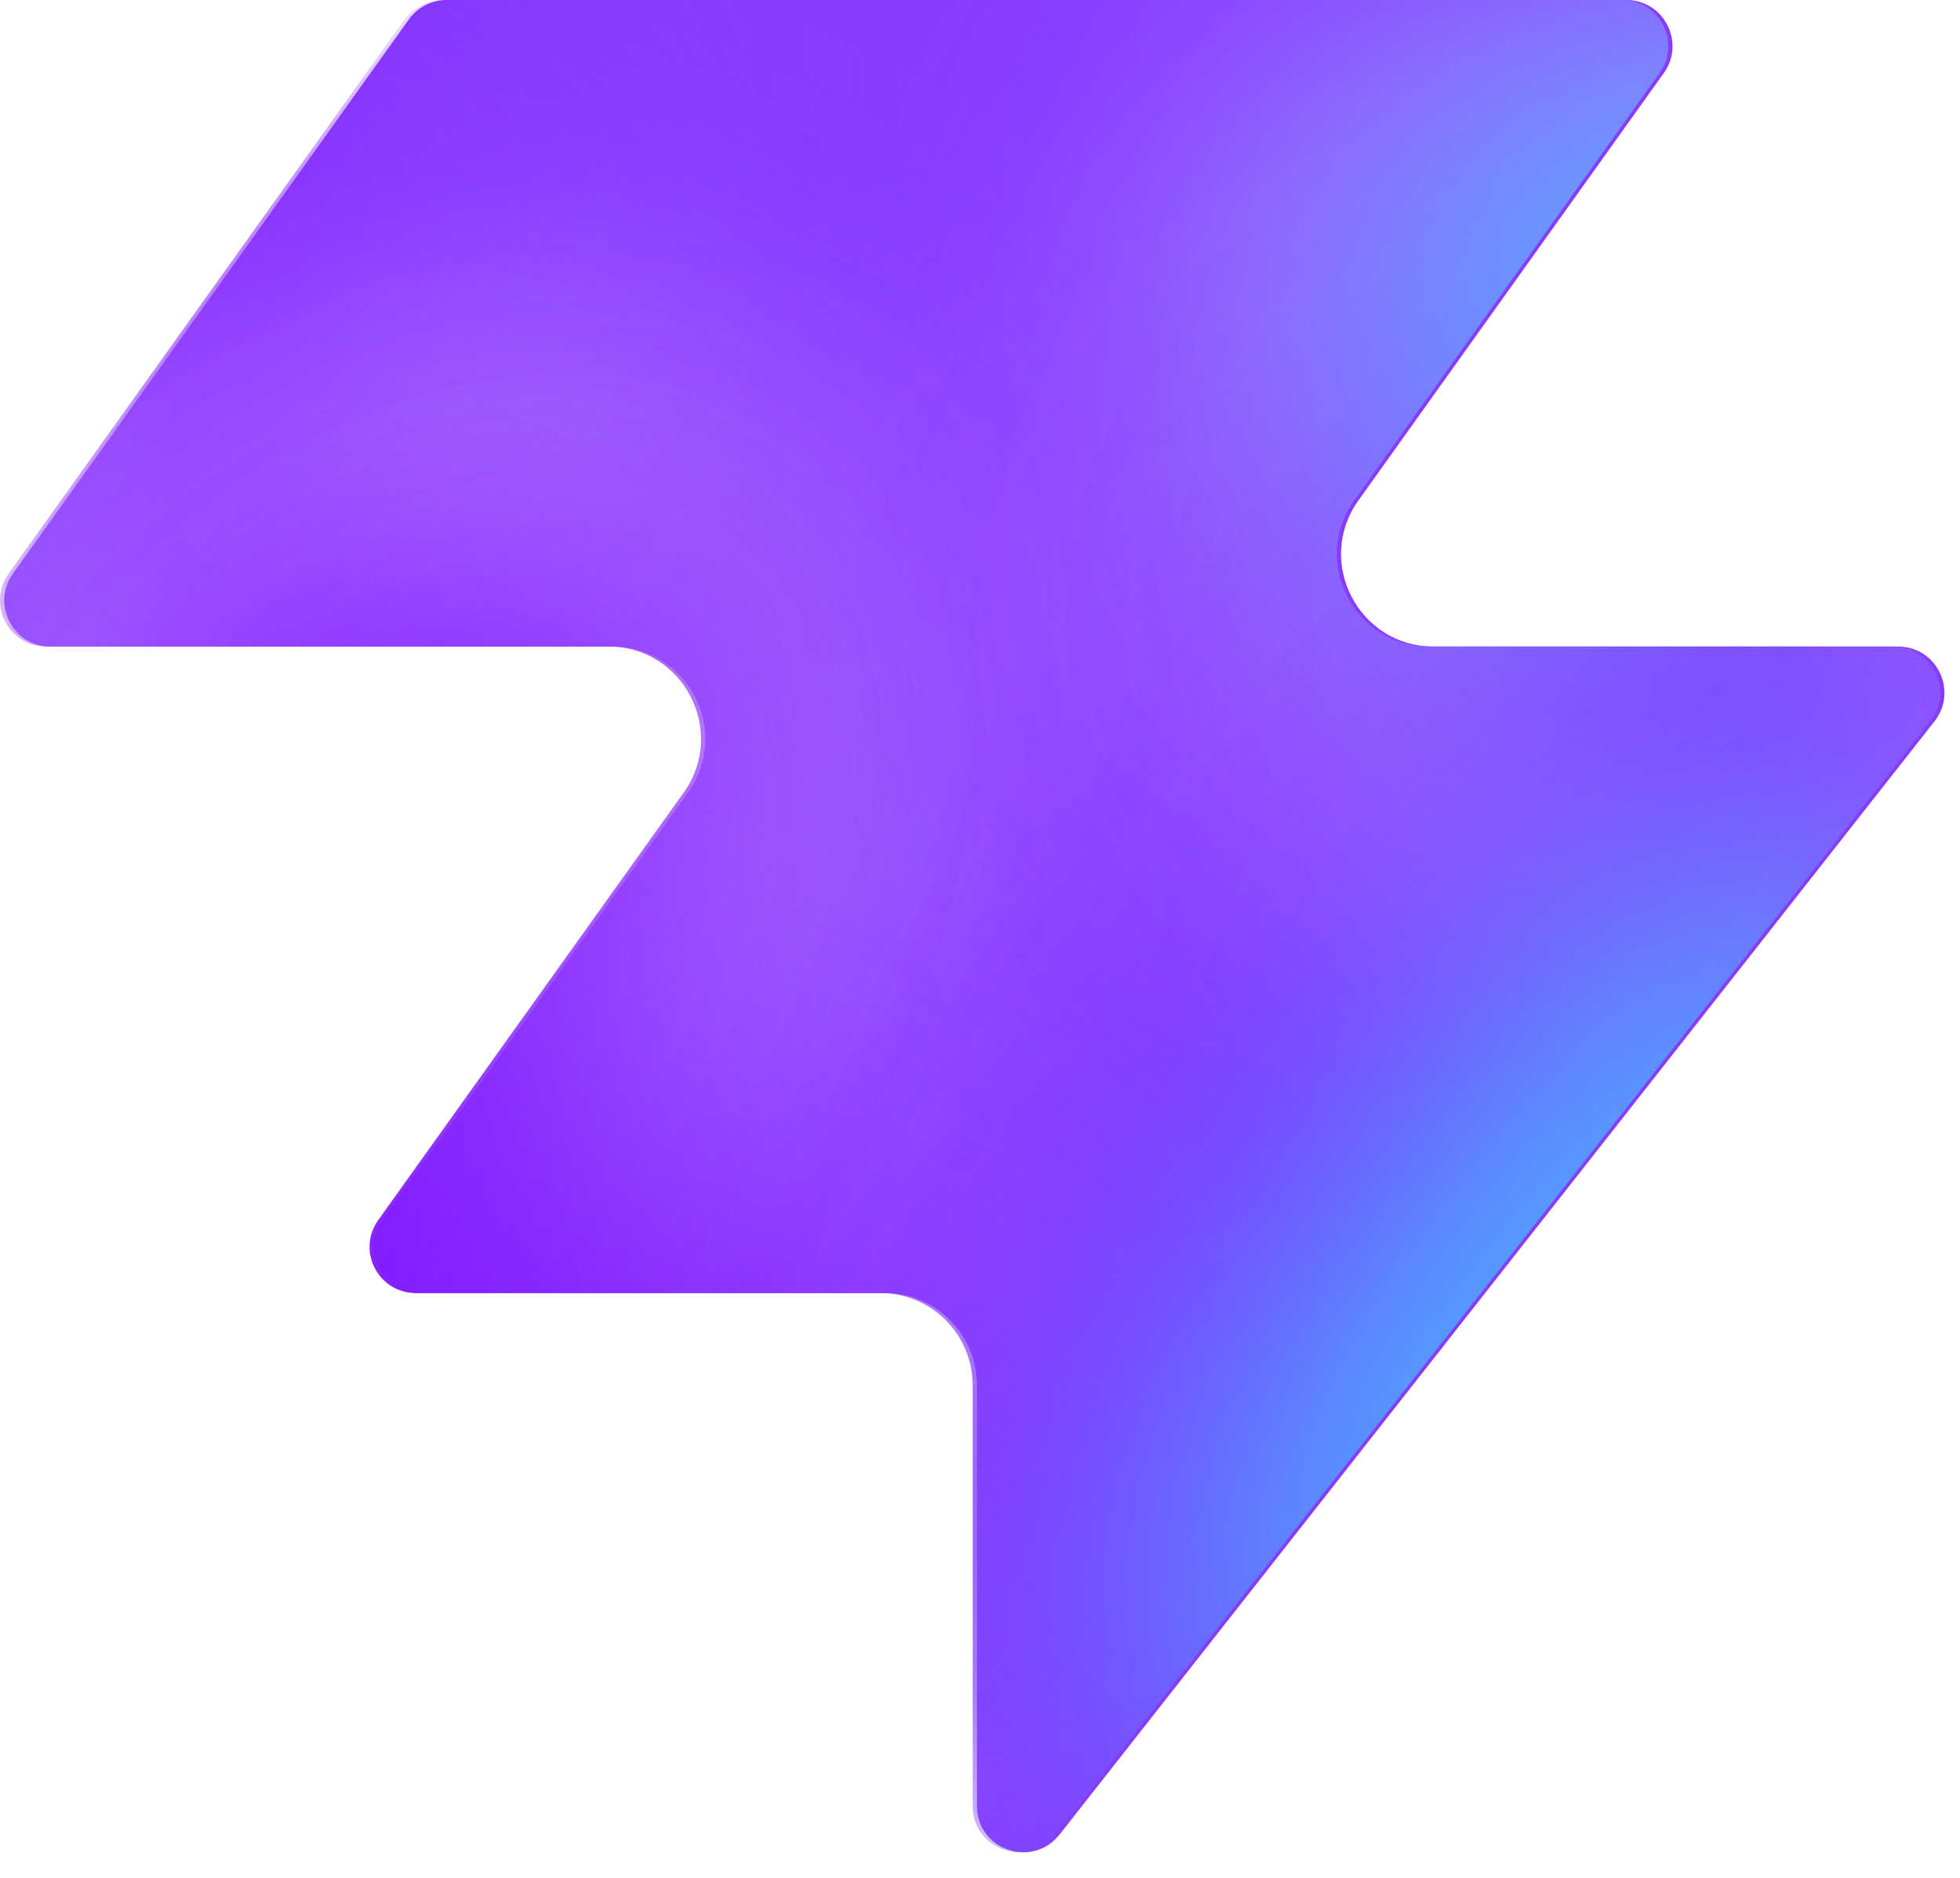
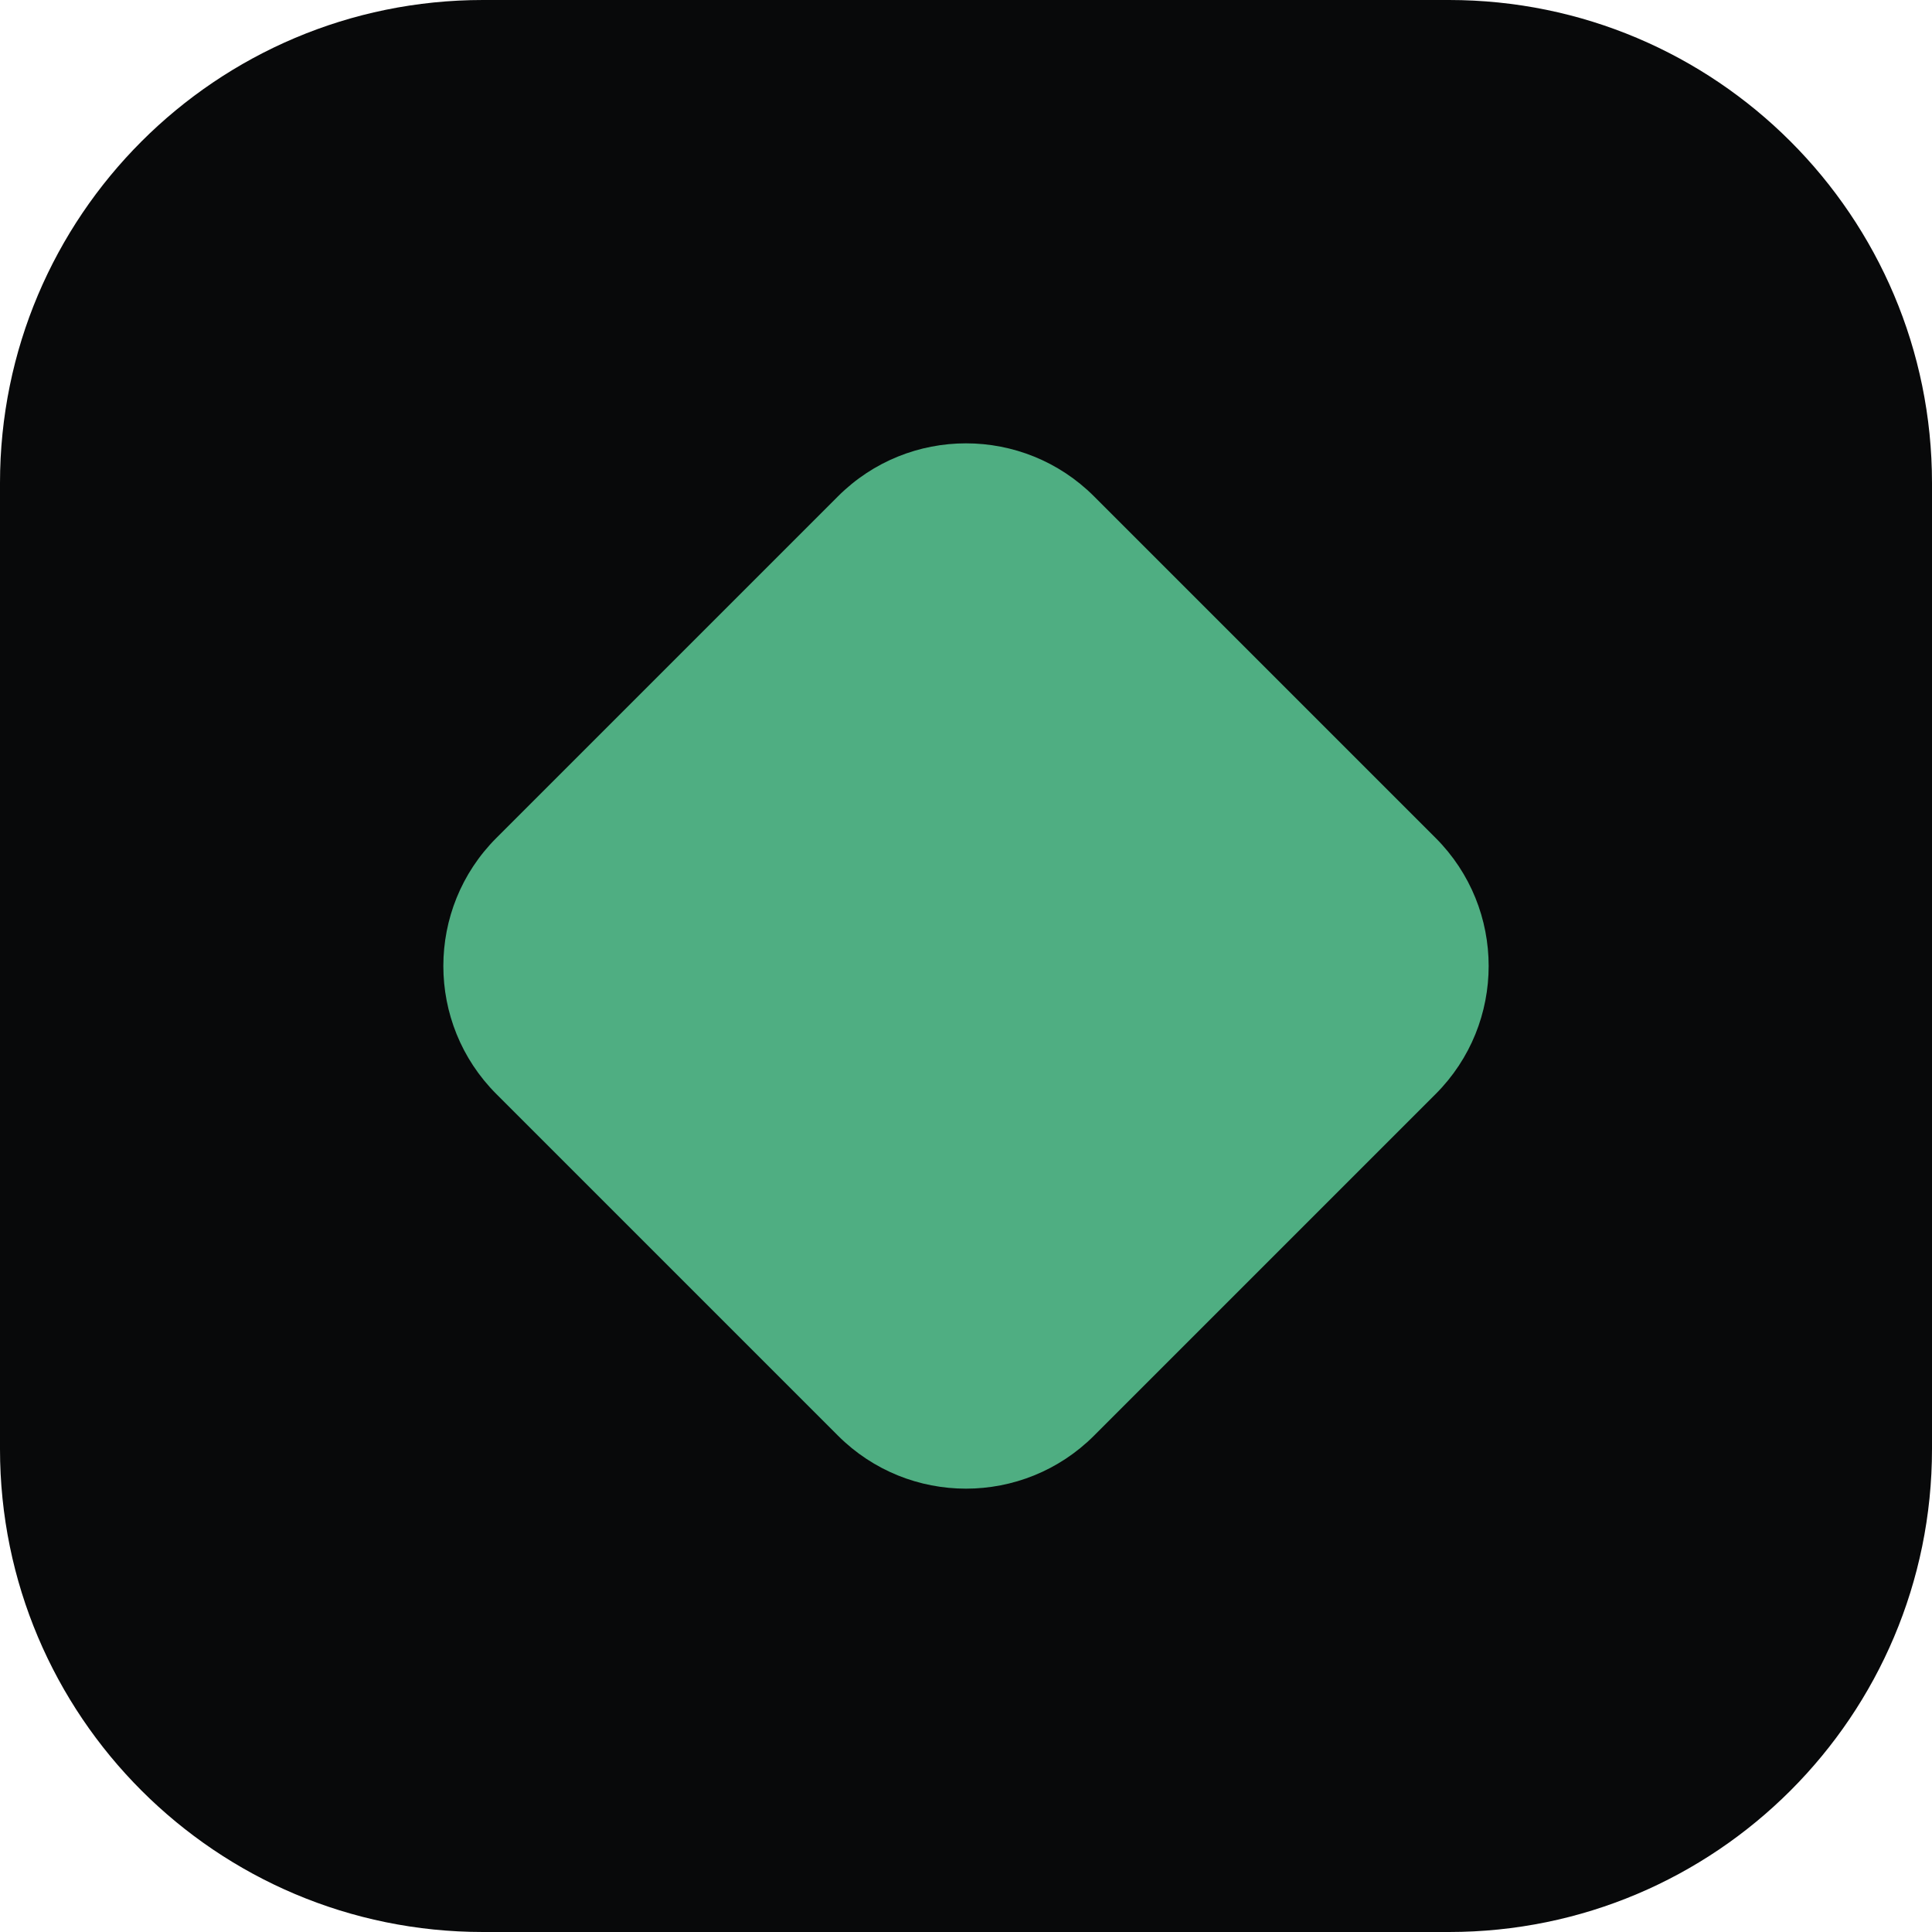
- <svg xmlns="http://www.w3.org/2000/svg" width="48" height="46" fill="none" viewBox="0 0 48 46">
-   <path fill="#863bff" d="M25.946 44.938c-.664.845-2.021.375-2.021-.698V33.937a2.26 2.26 0 0 0-2.262-2.262H10.287c-.92 0-1.456-1.04-.92-1.788l7.48-10.471c1.07-1.497 0-3.578-1.842-3.578H1.237c-.92 0-1.456-1.04-.92-1.788L10.013.474c.214-.297.556-.474.92-.474h28.894c.92 0 1.456 1.04.92 1.788l-7.48 10.471c-1.07 1.498 0 3.579 1.842 3.579h11.377c.943 0 1.473 1.088.89 1.83L25.947 44.94z" style="fill:#863bff;fill:color(display-p3 .525 .23 1);fill-opacity:1" />
-   <mask id="a" width="48" height="46" x="0" y="0" maskUnits="userSpaceOnUse" style="mask-type:alpha">
-     <path fill="#000" d="M25.842 44.938c-.664.844-2.021.375-2.021-.698V33.937a2.26 2.26 0 0 0-2.262-2.262H10.183c-.92 0-1.456-1.04-.92-1.788l7.48-10.471c1.07-1.498 0-3.579-1.842-3.579H1.133c-.92 0-1.456-1.04-.92-1.787L9.91.473c.214-.297.556-.474.92-.474h28.894c.92 0 1.456 1.04.92 1.788l-7.48 10.471c-1.07 1.498 0 3.578 1.842 3.578h11.377c.943 0 1.473 1.088.89 1.832L25.843 44.94z" style="fill:#000;fill-opacity:1" />
-   </mask>
-   <g mask="url(#a)">
-     <g filter="url(#b)">
-       <ellipse cx="5.508" cy="14.704" fill="#ede6ff" rx="5.508" ry="14.704" style="fill:#ede6ff;fill:color(display-p3 .927 .903 1);fill-opacity:1" transform="matrix(.00324 1 1 -.00324 -4.47 31.516)" />
-     </g>
-     <g filter="url(#c)">
-       <ellipse cx="10.399" cy="29.851" fill="#ede6ff" rx="10.399" ry="29.851" style="fill:#ede6ff;fill:color(display-p3 .927 .903 1);fill-opacity:1" transform="matrix(.00324 1 1 -.00324 -39.328 7.883)" />
-     </g>
-     <g filter="url(#d)">
-       <ellipse cx="5.508" cy="30.487" fill="#7e14ff" rx="5.508" ry="30.487" style="fill:#7e14ff;fill:color(display-p3 .492 .077 1);fill-opacity:1" transform="rotate(89.814 -25.913 -14.639)scale(1 -1)" />
-     </g>
-     <g filter="url(#e)">
-       <ellipse cx="5.508" cy="30.599" fill="#7e14ff" rx="5.508" ry="30.599" style="fill:#7e14ff;fill:color(display-p3 .492 .077 1);fill-opacity:1" transform="rotate(89.814 -32.644 -3.334)scale(1 -1)" />
-     </g>
-     <g filter="url(#f)">
-       <ellipse cx="5.508" cy="30.599" fill="#7e14ff" rx="5.508" ry="30.599" style="fill:#7e14ff;fill:color(display-p3 .492 .077 1);fill-opacity:1" transform="matrix(.00324 1 1 -.00324 -34.34 30.47)" />
-     </g>
-     <g filter="url(#g)">
-       <ellipse cx="14.072" cy="22.078" fill="#ede6ff" rx="14.072" ry="22.078" style="fill:#ede6ff;fill:color(display-p3 .927 .903 1);fill-opacity:1" transform="rotate(93.35 24.506 48.493)scale(-1 1)" />
-     </g>
-     <g filter="url(#h)">
-       <ellipse cx="3.47" cy="21.501" fill="#7e14ff" rx="3.47" ry="21.501" style="fill:#7e14ff;fill:color(display-p3 .492 .077 1);fill-opacity:1" transform="rotate(89.009 28.708 47.59)scale(-1 1)" />
-     </g>
-     <g filter="url(#i)">
-       <ellipse cx="3.47" cy="21.501" fill="#7e14ff" rx="3.47" ry="21.501" style="fill:#7e14ff;fill:color(display-p3 .492 .077 1);fill-opacity:1" transform="rotate(89.009 28.708 47.59)scale(-1 1)" />
-     </g>
-     <g filter="url(#j)">
-       <ellipse cx=".387" cy="8.972" fill="#7e14ff" rx="4.407" ry="29.108" style="fill:#7e14ff;fill:color(display-p3 .492 .077 1);fill-opacity:1" transform="rotate(39.51 .387 8.972)" />
-     </g>
-     <g filter="url(#k)">
-       <ellipse cx="47.523" cy="-6.092" fill="#7e14ff" rx="4.407" ry="29.108" style="fill:#7e14ff;fill:color(display-p3 .492 .077 1);fill-opacity:1" transform="rotate(37.892 47.523 -6.092)" />
-     </g>
-     <g filter="url(#l)">
-       <ellipse cx="41.412" cy="6.333" fill="#47bfff" rx="5.971" ry="9.665" style="fill:#47bfff;fill:color(display-p3 .28 .748 1);fill-opacity:1" transform="rotate(37.892 41.412 6.333)" />
-     </g>
-     <g filter="url(#m)">
-       <ellipse cx="-1.879" cy="38.332" fill="#7e14ff" rx="4.407" ry="29.108" style="fill:#7e14ff;fill:color(display-p3 .492 .077 1);fill-opacity:1" transform="rotate(37.892 -1.88 38.332)" />
-     </g>
-     <g filter="url(#n)">
-       <ellipse cx="-1.879" cy="38.332" fill="#7e14ff" rx="4.407" ry="29.108" style="fill:#7e14ff;fill:color(display-p3 .492 .077 1);fill-opacity:1" transform="rotate(37.892 -1.88 38.332)" />
-     </g>
-     <g filter="url(#o)">
-       <ellipse cx="35.651" cy="29.907" fill="#7e14ff" rx="4.407" ry="29.108" style="fill:#7e14ff;fill:color(display-p3 .492 .077 1);fill-opacity:1" transform="rotate(37.892 35.651 29.907)" />
-     </g>
-     <g filter="url(#p)">
-       <ellipse cx="38.418" cy="32.4" fill="#47bfff" rx="5.971" ry="15.297" style="fill:#47bfff;fill:color(display-p3 .28 .748 1);fill-opacity:1" transform="rotate(37.892 38.418 32.4)" />
-     </g>
-   </g>
-   <defs>
-     <filter id="b" width="60.045" height="41.654" x="-19.77" y="16.149" color-interpolation-filters="sRGB" filterUnits="userSpaceOnUse">
-       <feFlood flood-opacity="0" result="BackgroundImageFix" />
-       <feBlend in="SourceGraphic" in2="BackgroundImageFix" result="shape" />
-       <feGaussianBlur result="effect1_foregroundBlur_2002_17158" stdDeviation="7.659" />
-     </filter>
-     <filter id="c" width="90.34" height="51.437" x="-54.613" y="-7.533" color-interpolation-filters="sRGB" filterUnits="userSpaceOnUse">
-       <feFlood flood-opacity="0" result="BackgroundImageFix" />
-       <feBlend in="SourceGraphic" in2="BackgroundImageFix" result="shape" />
-       <feGaussianBlur result="effect1_foregroundBlur_2002_17158" stdDeviation="7.659" />
-     </filter>
-     <filter id="d" width="79.355" height="29.4" x="-49.64" y="2.03" color-interpolation-filters="sRGB" filterUnits="userSpaceOnUse">
-       <feFlood flood-opacity="0" result="BackgroundImageFix" />
-       <feBlend in="SourceGraphic" in2="BackgroundImageFix" result="shape" />
-       <feGaussianBlur result="effect1_foregroundBlur_2002_17158" stdDeviation="4.596" />
-     </filter>
-     <filter id="e" width="79.579" height="29.4" x="-45.045" y="20.029" color-interpolation-filters="sRGB" filterUnits="userSpaceOnUse">
-       <feFlood flood-opacity="0" result="BackgroundImageFix" />
-       <feBlend in="SourceGraphic" in2="BackgroundImageFix" result="shape" />
-       <feGaussianBlur result="effect1_foregroundBlur_2002_17158" stdDeviation="4.596" />
-     </filter>
-     <filter id="f" width="79.579" height="29.4" x="-43.513" y="21.178" color-interpolation-filters="sRGB" filterUnits="userSpaceOnUse">
-       <feFlood flood-opacity="0" result="BackgroundImageFix" />
-       <feBlend in="SourceGraphic" in2="BackgroundImageFix" result="shape" />
-       <feGaussianBlur result="effect1_foregroundBlur_2002_17158" stdDeviation="4.596" />
-     </filter>
-     <filter id="g" width="74.749" height="58.852" x="15.756" y="-17.901" color-interpolation-filters="sRGB" filterUnits="userSpaceOnUse">
-       <feFlood flood-opacity="0" result="BackgroundImageFix" />
-       <feBlend in="SourceGraphic" in2="BackgroundImageFix" result="shape" />
-       <feGaussianBlur result="effect1_foregroundBlur_2002_17158" stdDeviation="7.659" />
-     </filter>
-     <filter id="h" width="61.377" height="25.362" x="23.548" y="2.284" color-interpolation-filters="sRGB" filterUnits="userSpaceOnUse">
-       <feFlood flood-opacity="0" result="BackgroundImageFix" />
-       <feBlend in="SourceGraphic" in2="BackgroundImageFix" result="shape" />
-       <feGaussianBlur result="effect1_foregroundBlur_2002_17158" stdDeviation="4.596" />
-     </filter>
-     <filter id="i" width="61.377" height="25.362" x="23.548" y="2.284" color-interpolation-filters="sRGB" filterUnits="userSpaceOnUse">
-       <feFlood flood-opacity="0" result="BackgroundImageFix" />
-       <feBlend in="SourceGraphic" in2="BackgroundImageFix" result="shape" />
-       <feGaussianBlur result="effect1_foregroundBlur_2002_17158" stdDeviation="4.596" />
-     </filter>
-     <filter id="j" width="56.045" height="63.649" x="-27.636" y="-22.853" color-interpolation-filters="sRGB" filterUnits="userSpaceOnUse">
-       <feFlood flood-opacity="0" result="BackgroundImageFix" />
-       <feBlend in="SourceGraphic" in2="BackgroundImageFix" result="shape" />
-       <feGaussianBlur result="effect1_foregroundBlur_2002_17158" stdDeviation="4.596" />
-     </filter>
-     <filter id="k" width="54.814" height="64.646" x="20.116" y="-38.415" color-interpolation-filters="sRGB" filterUnits="userSpaceOnUse">
-       <feFlood flood-opacity="0" result="BackgroundImageFix" />
-       <feBlend in="SourceGraphic" in2="BackgroundImageFix" result="shape" />
-       <feGaussianBlur result="effect1_foregroundBlur_2002_17158" stdDeviation="4.596" />
-     </filter>
-     <filter id="l" width="33.541" height="35.313" x="24.641" y="-11.323" color-interpolation-filters="sRGB" filterUnits="userSpaceOnUse">
-       <feFlood flood-opacity="0" result="BackgroundImageFix" />
-       <feBlend in="SourceGraphic" in2="BackgroundImageFix" result="shape" />
-       <feGaussianBlur result="effect1_foregroundBlur_2002_17158" stdDeviation="4.596" />
-     </filter>
-     <filter id="m" width="54.814" height="64.646" x="-29.286" y="6.009" color-interpolation-filters="sRGB" filterUnits="userSpaceOnUse">
-       <feFlood flood-opacity="0" result="BackgroundImageFix" />
-       <feBlend in="SourceGraphic" in2="BackgroundImageFix" result="shape" />
-       <feGaussianBlur result="effect1_foregroundBlur_2002_17158" stdDeviation="4.596" />
-     </filter>
-     <filter id="n" width="54.814" height="64.646" x="-29.286" y="6.009" color-interpolation-filters="sRGB" filterUnits="userSpaceOnUse">
-       <feFlood flood-opacity="0" result="BackgroundImageFix" />
-       <feBlend in="SourceGraphic" in2="BackgroundImageFix" result="shape" />
-       <feGaussianBlur result="effect1_foregroundBlur_2002_17158" stdDeviation="4.596" />
-     </filter>
-     <filter id="o" width="54.814" height="64.646" x="8.244" y="-2.416" color-interpolation-filters="sRGB" filterUnits="userSpaceOnUse">
-       <feFlood flood-opacity="0" result="BackgroundImageFix" />
-       <feBlend in="SourceGraphic" in2="BackgroundImageFix" result="shape" />
-       <feGaussianBlur result="effect1_foregroundBlur_2002_17158" stdDeviation="4.596" />
-     </filter>
-     <filter id="p" width="39.409" height="43.623" x="18.713" y="10.588" color-interpolation-filters="sRGB" filterUnits="userSpaceOnUse">
-       <feFlood flood-opacity="0" result="BackgroundImageFix" />
-       <feBlend in="SourceGraphic" in2="BackgroundImageFix" result="shape" />
-       <feGaussianBlur result="effect1_foregroundBlur_2002_17158" stdDeviation="4.596" />
-     </filter>
-   </defs>
+ <svg xmlns="http://www.w3.org/2000/svg" viewBox="0 0 32 32">
+   <rect width="32" height="32" rx="8" fill="#08090a" />
+   <rect x="9" y="9" width="14" height="14" rx="3" fill="#4fae82" transform="rotate(45 16 16)" />
</svg>
